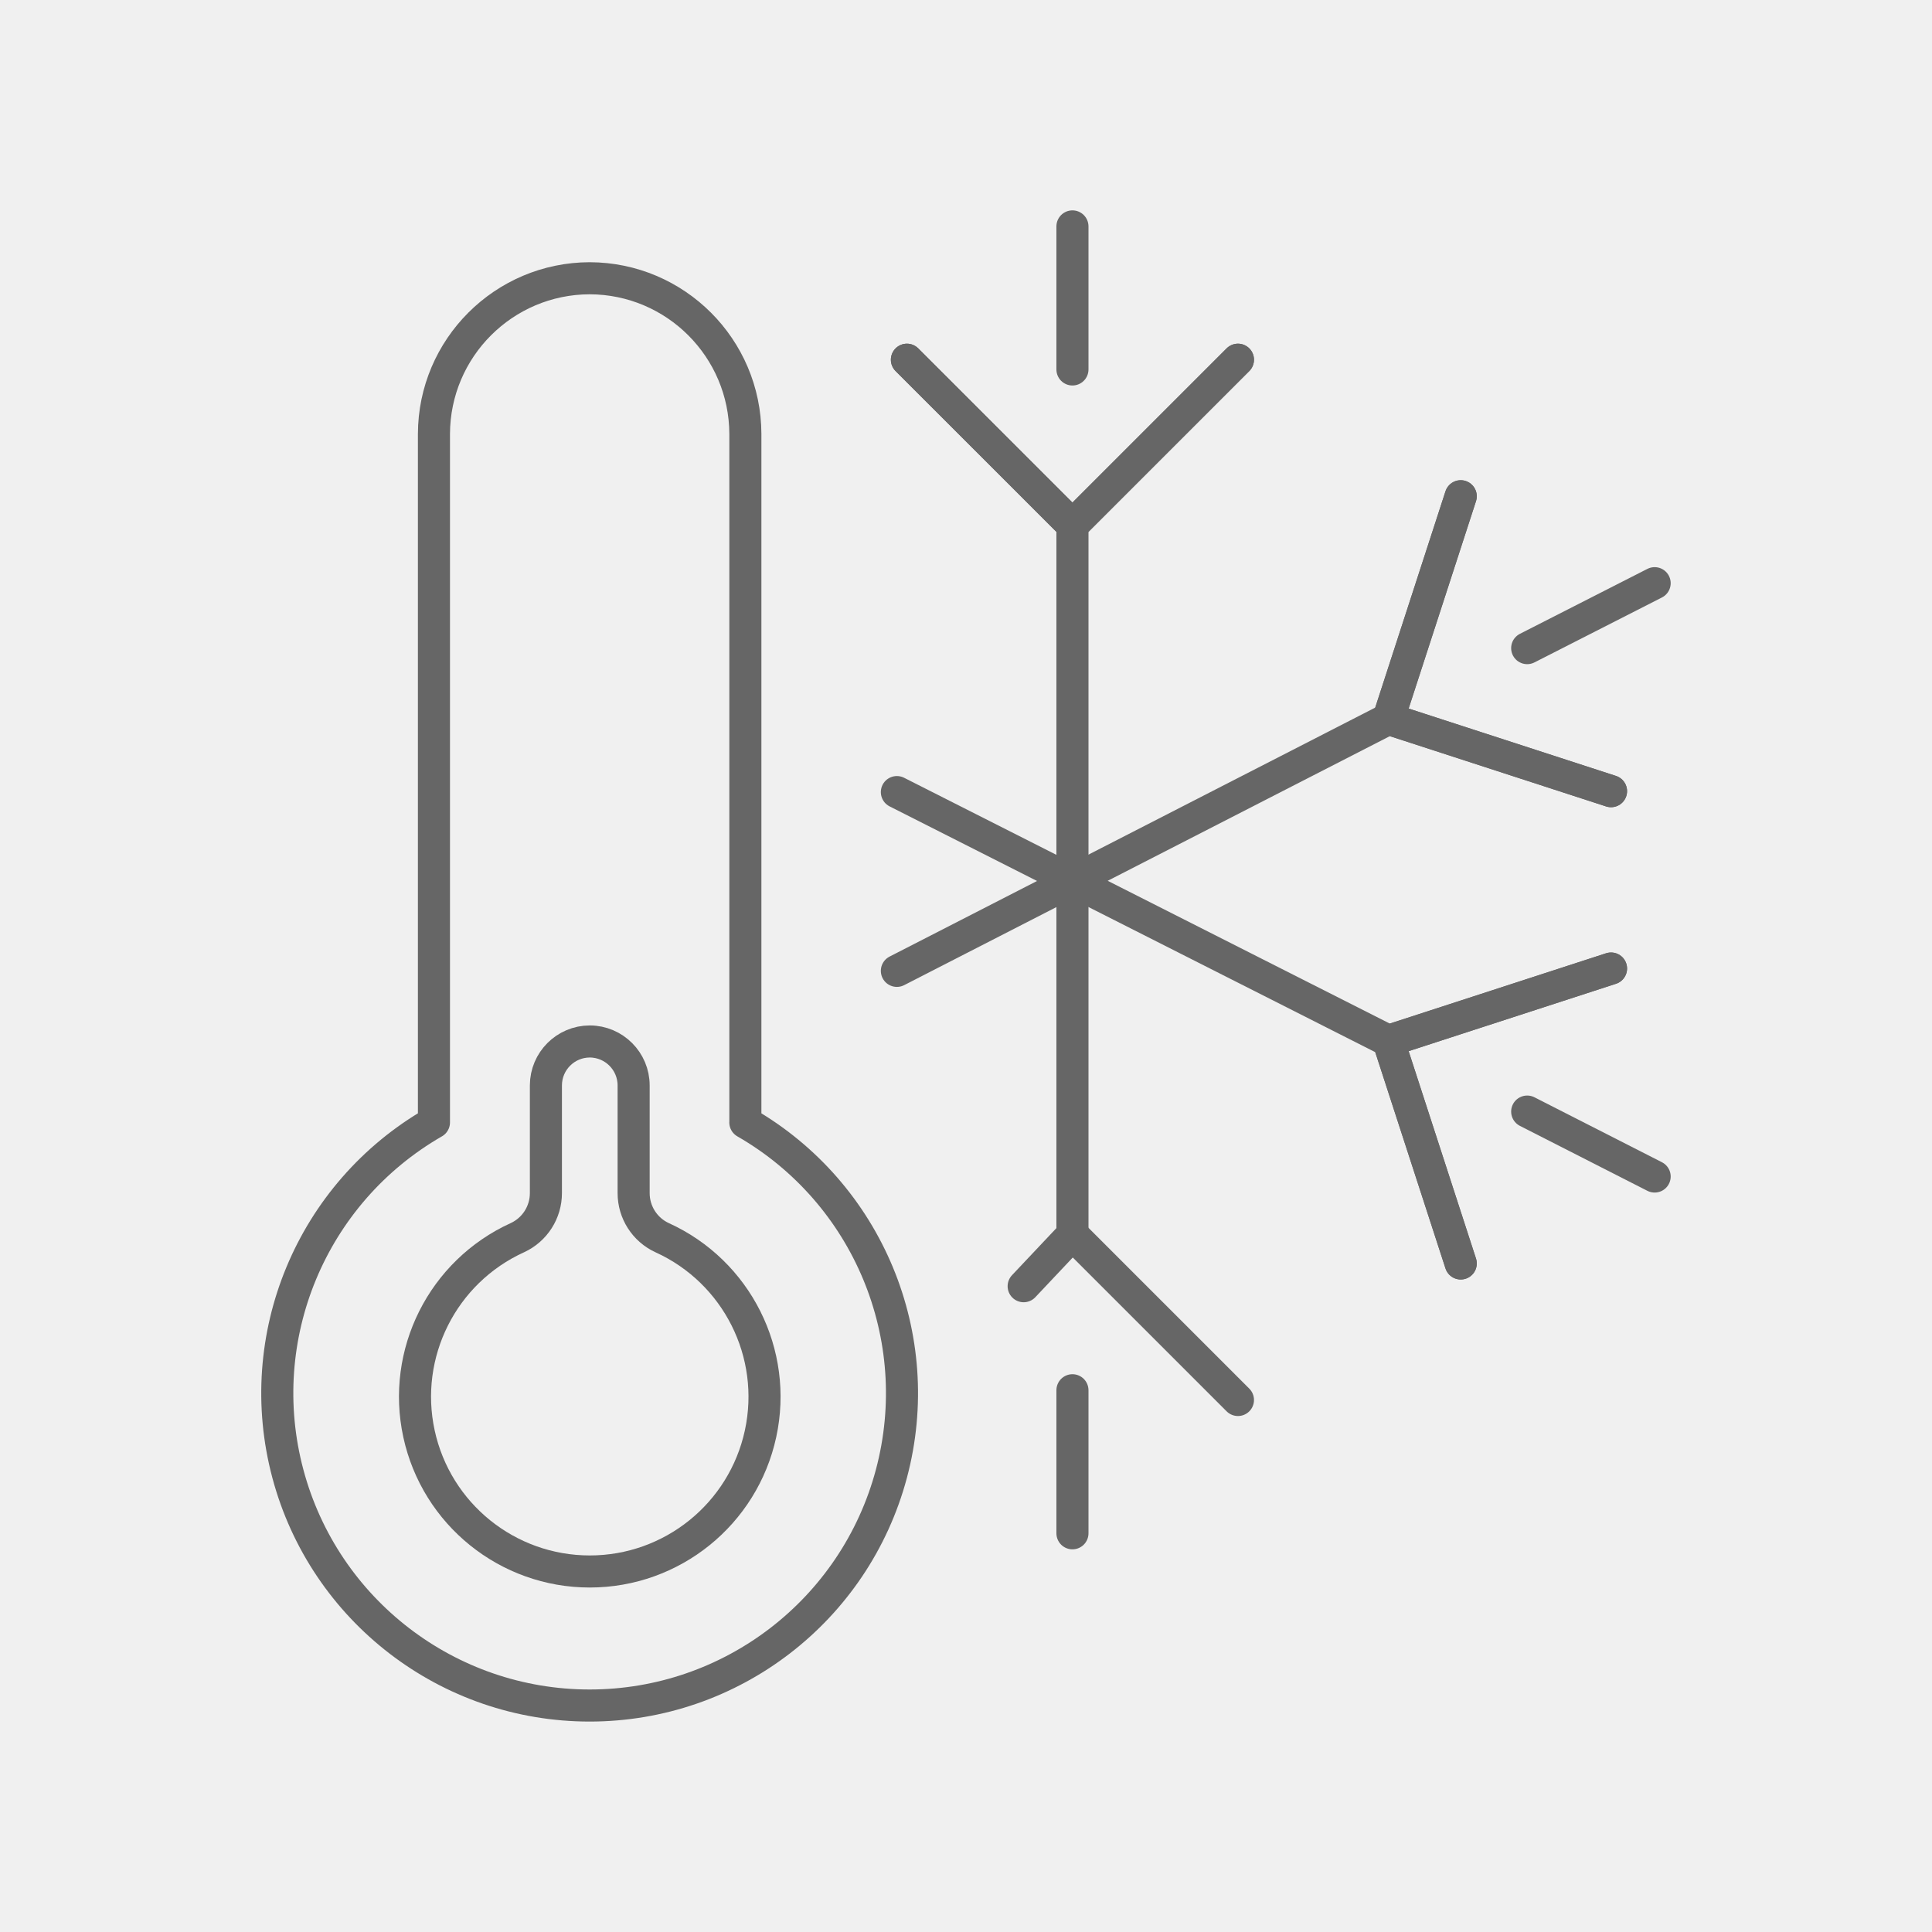
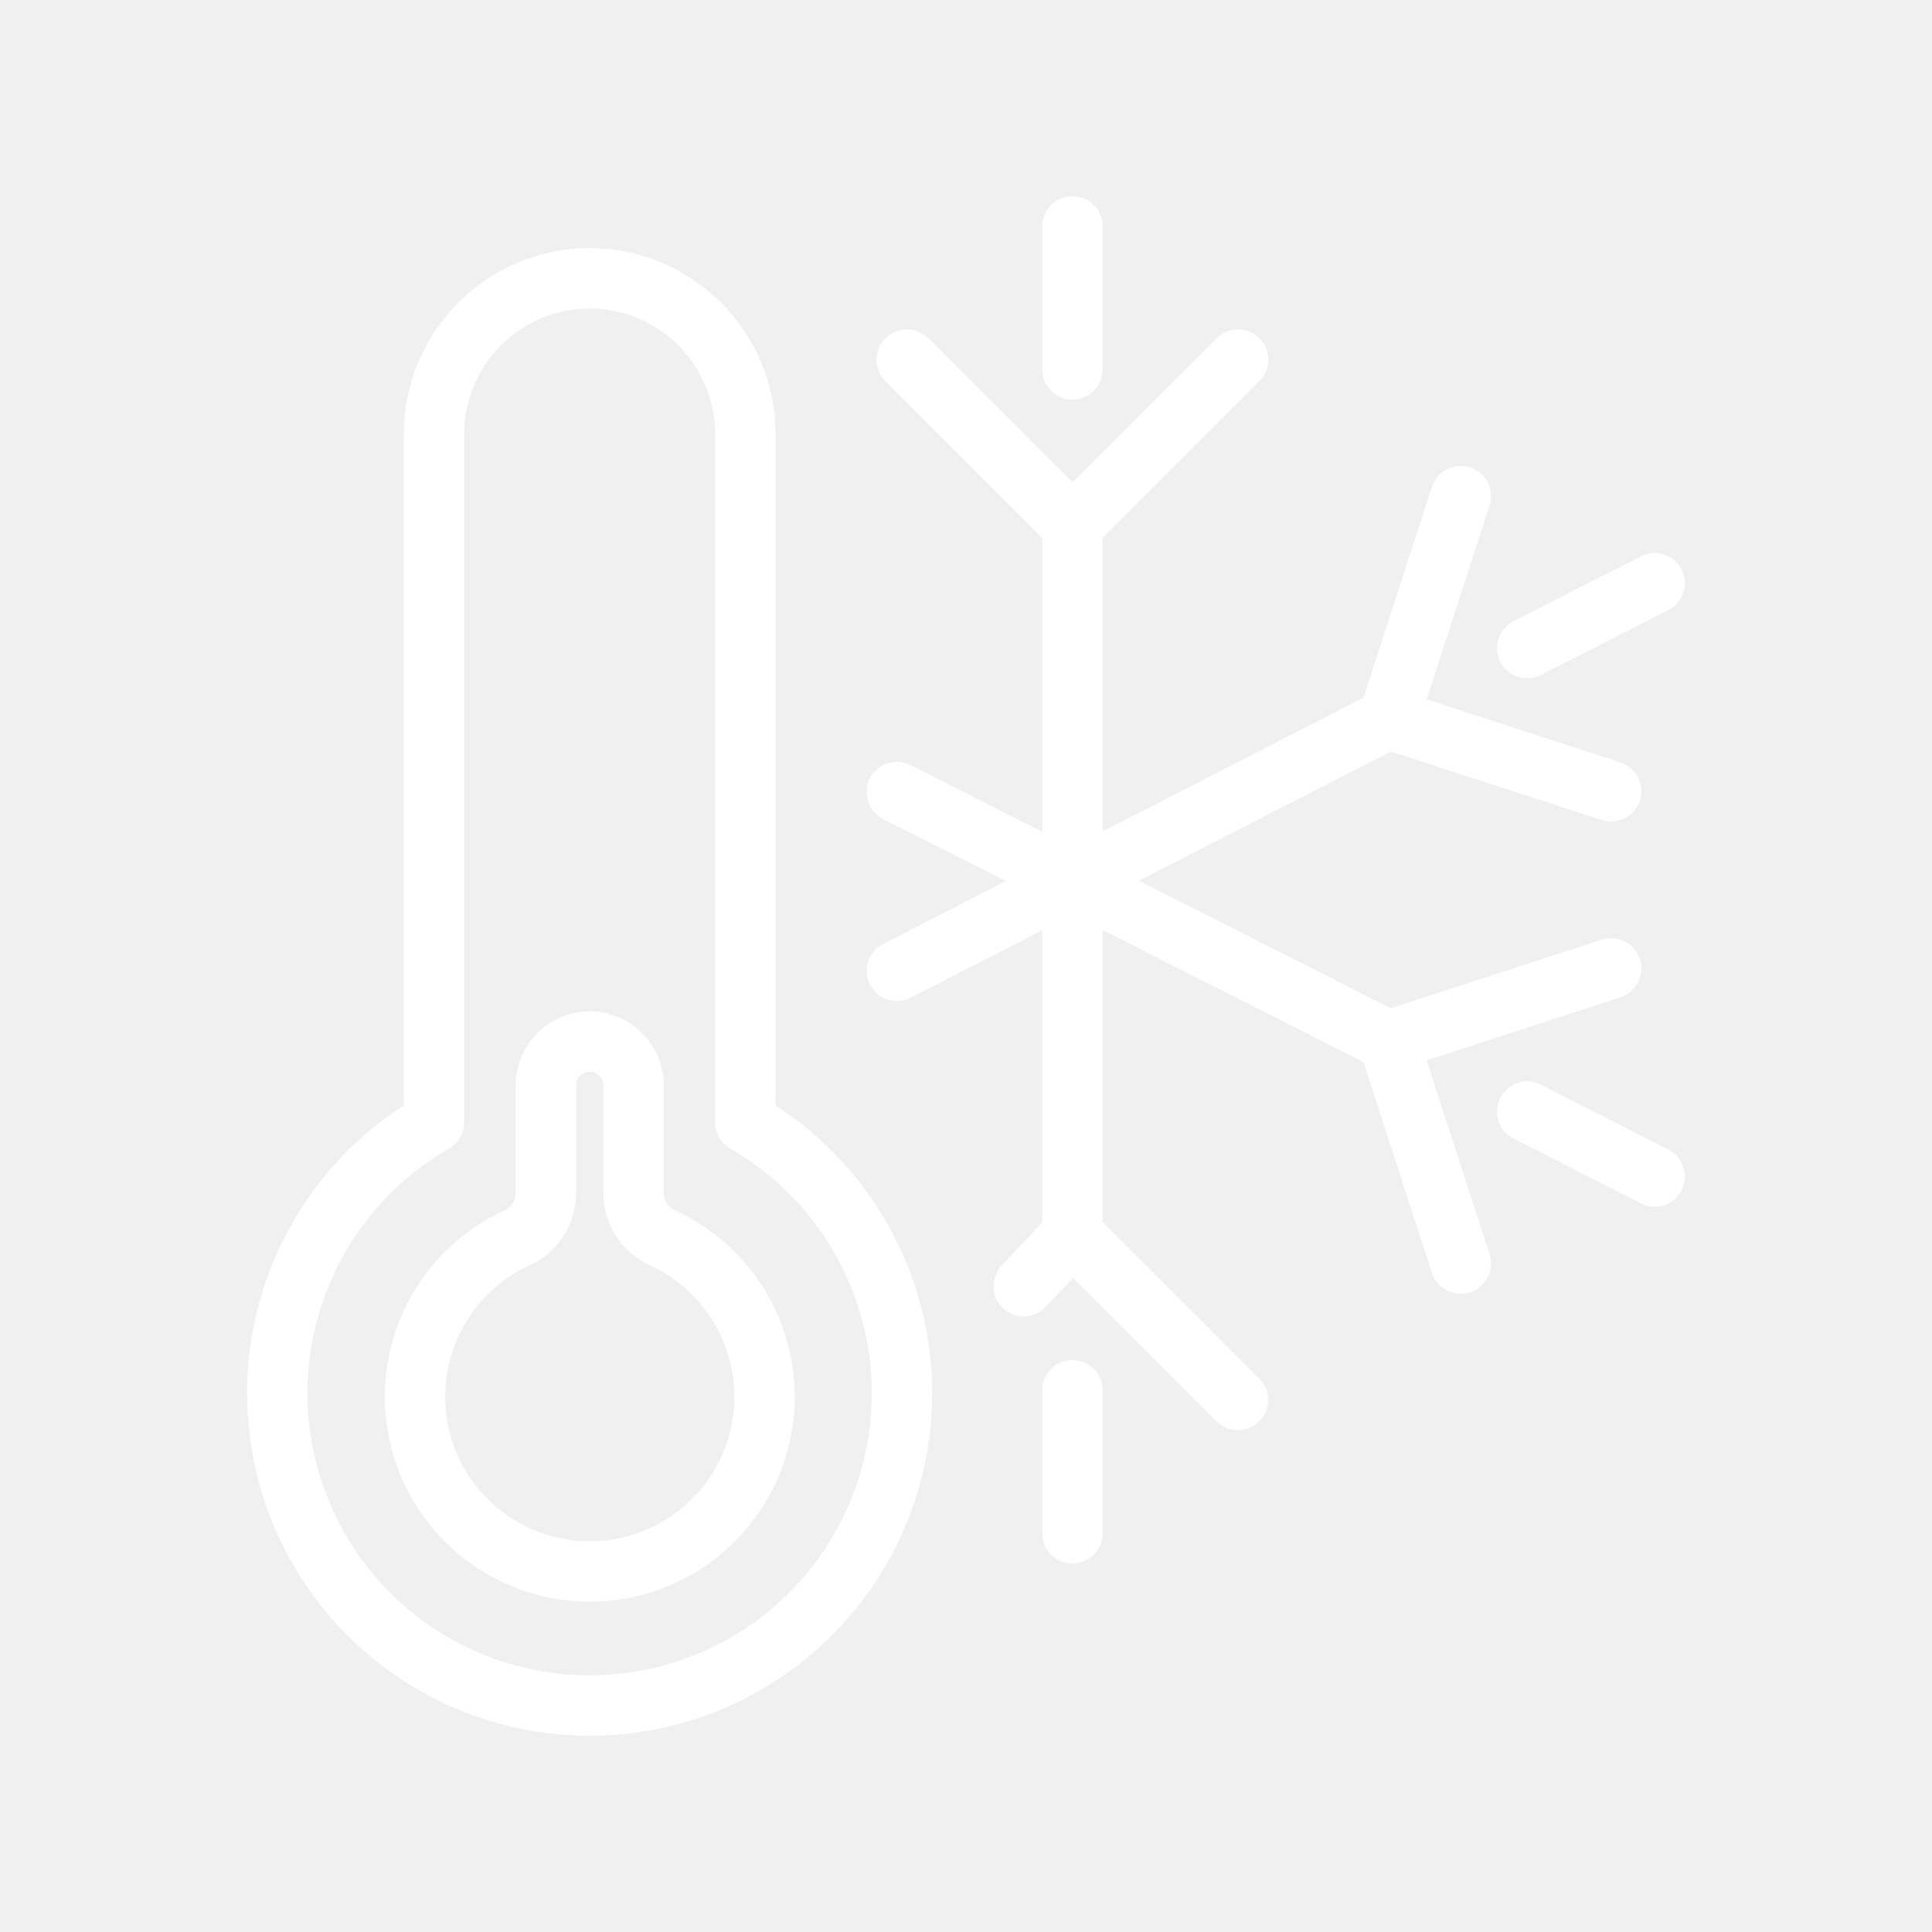
<svg xmlns="http://www.w3.org/2000/svg" id="Layer_1" data-name="Layer 1" viewBox="0 0 512 512">
  <defs>
-     <style>.cls-1{fill:none;stroke:#666;stroke-linecap:round;stroke-linejoin:round;stroke-width:8.5px}</style>
+     <style>.cls-1{fill:none;stroke:#fff;stroke-linecap:round;stroke-linejoin:round;stroke-width:16px}</style>
  </defs>
  <path class="cls-1" d="M197.53 297.46V115a41.38 41.38 0 00-41.26-41.26A41.38 41.38 0 00115 115v182.46a82.77 82.77 0 1082.52 0zM284.21 139.26v187.82M328.07 95.33l-43.86 43.86-43.87-43.86" />
  <path class="cls-1" d="M328.07 95.33l-43.86 43.86-43.87-43.86M284.21 60v37.91M271.28 340.86l12.93-13.71 43.86 43.86M284.21 406.34v-37.91M237.68 209.91l130.2 65.89M387.11 334.83l-19.16-58.99 58.99-19.17" />
  <path class="cls-1" d="M387.11 334.83l-19.16-58.99 58.99-19.17M438.5 311.79l-33.78-17.21M367.88 190.54l-130.2 66.75M426.94 209.67l-58.99-19.17 19.16-58.99" />
  <path class="cls-1" d="M426.94 209.67l-58.99-19.17 19.16-58.99M438.5 154.55l-33.78 17.21M175.47 328a13 13 0 01-7.55-11.81v-28.52A11.66 11.66 0 00156.3 276a11.66 11.66 0 00-11.63 11.63v28.52a13 13 0 01-7.56 11.85 46.31 46.31 0 1038.37 0z" />
</svg>
